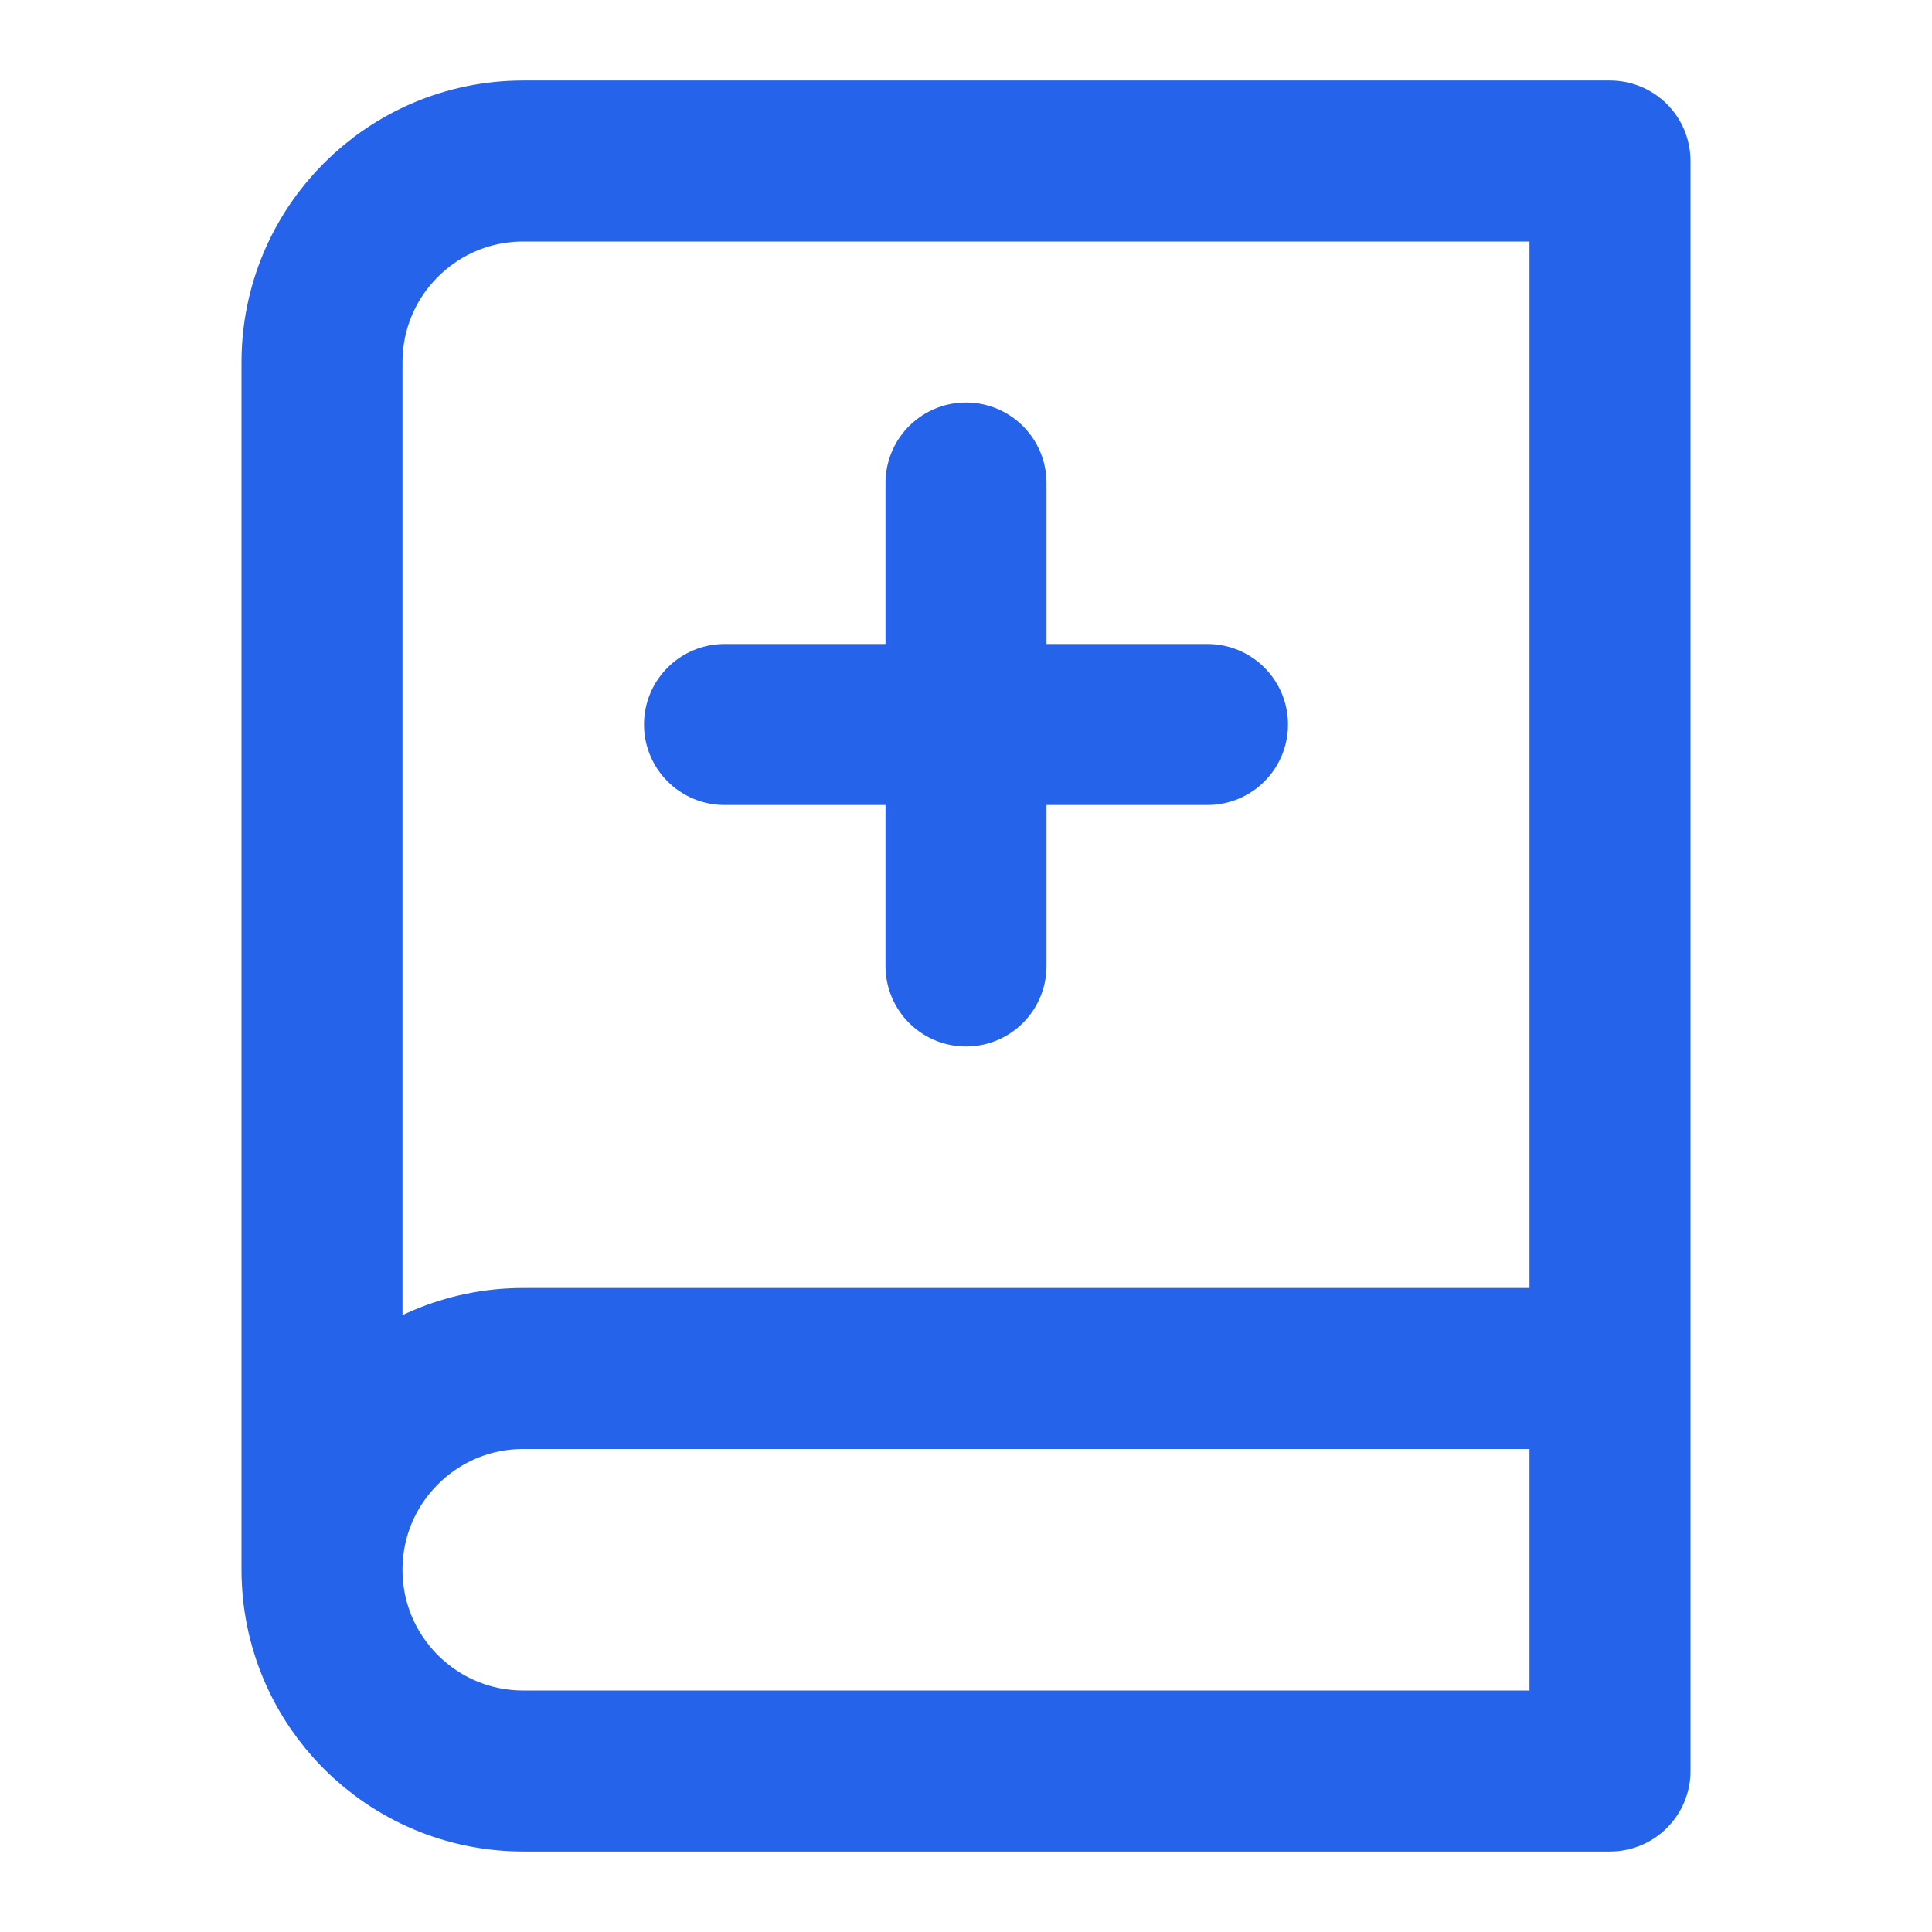
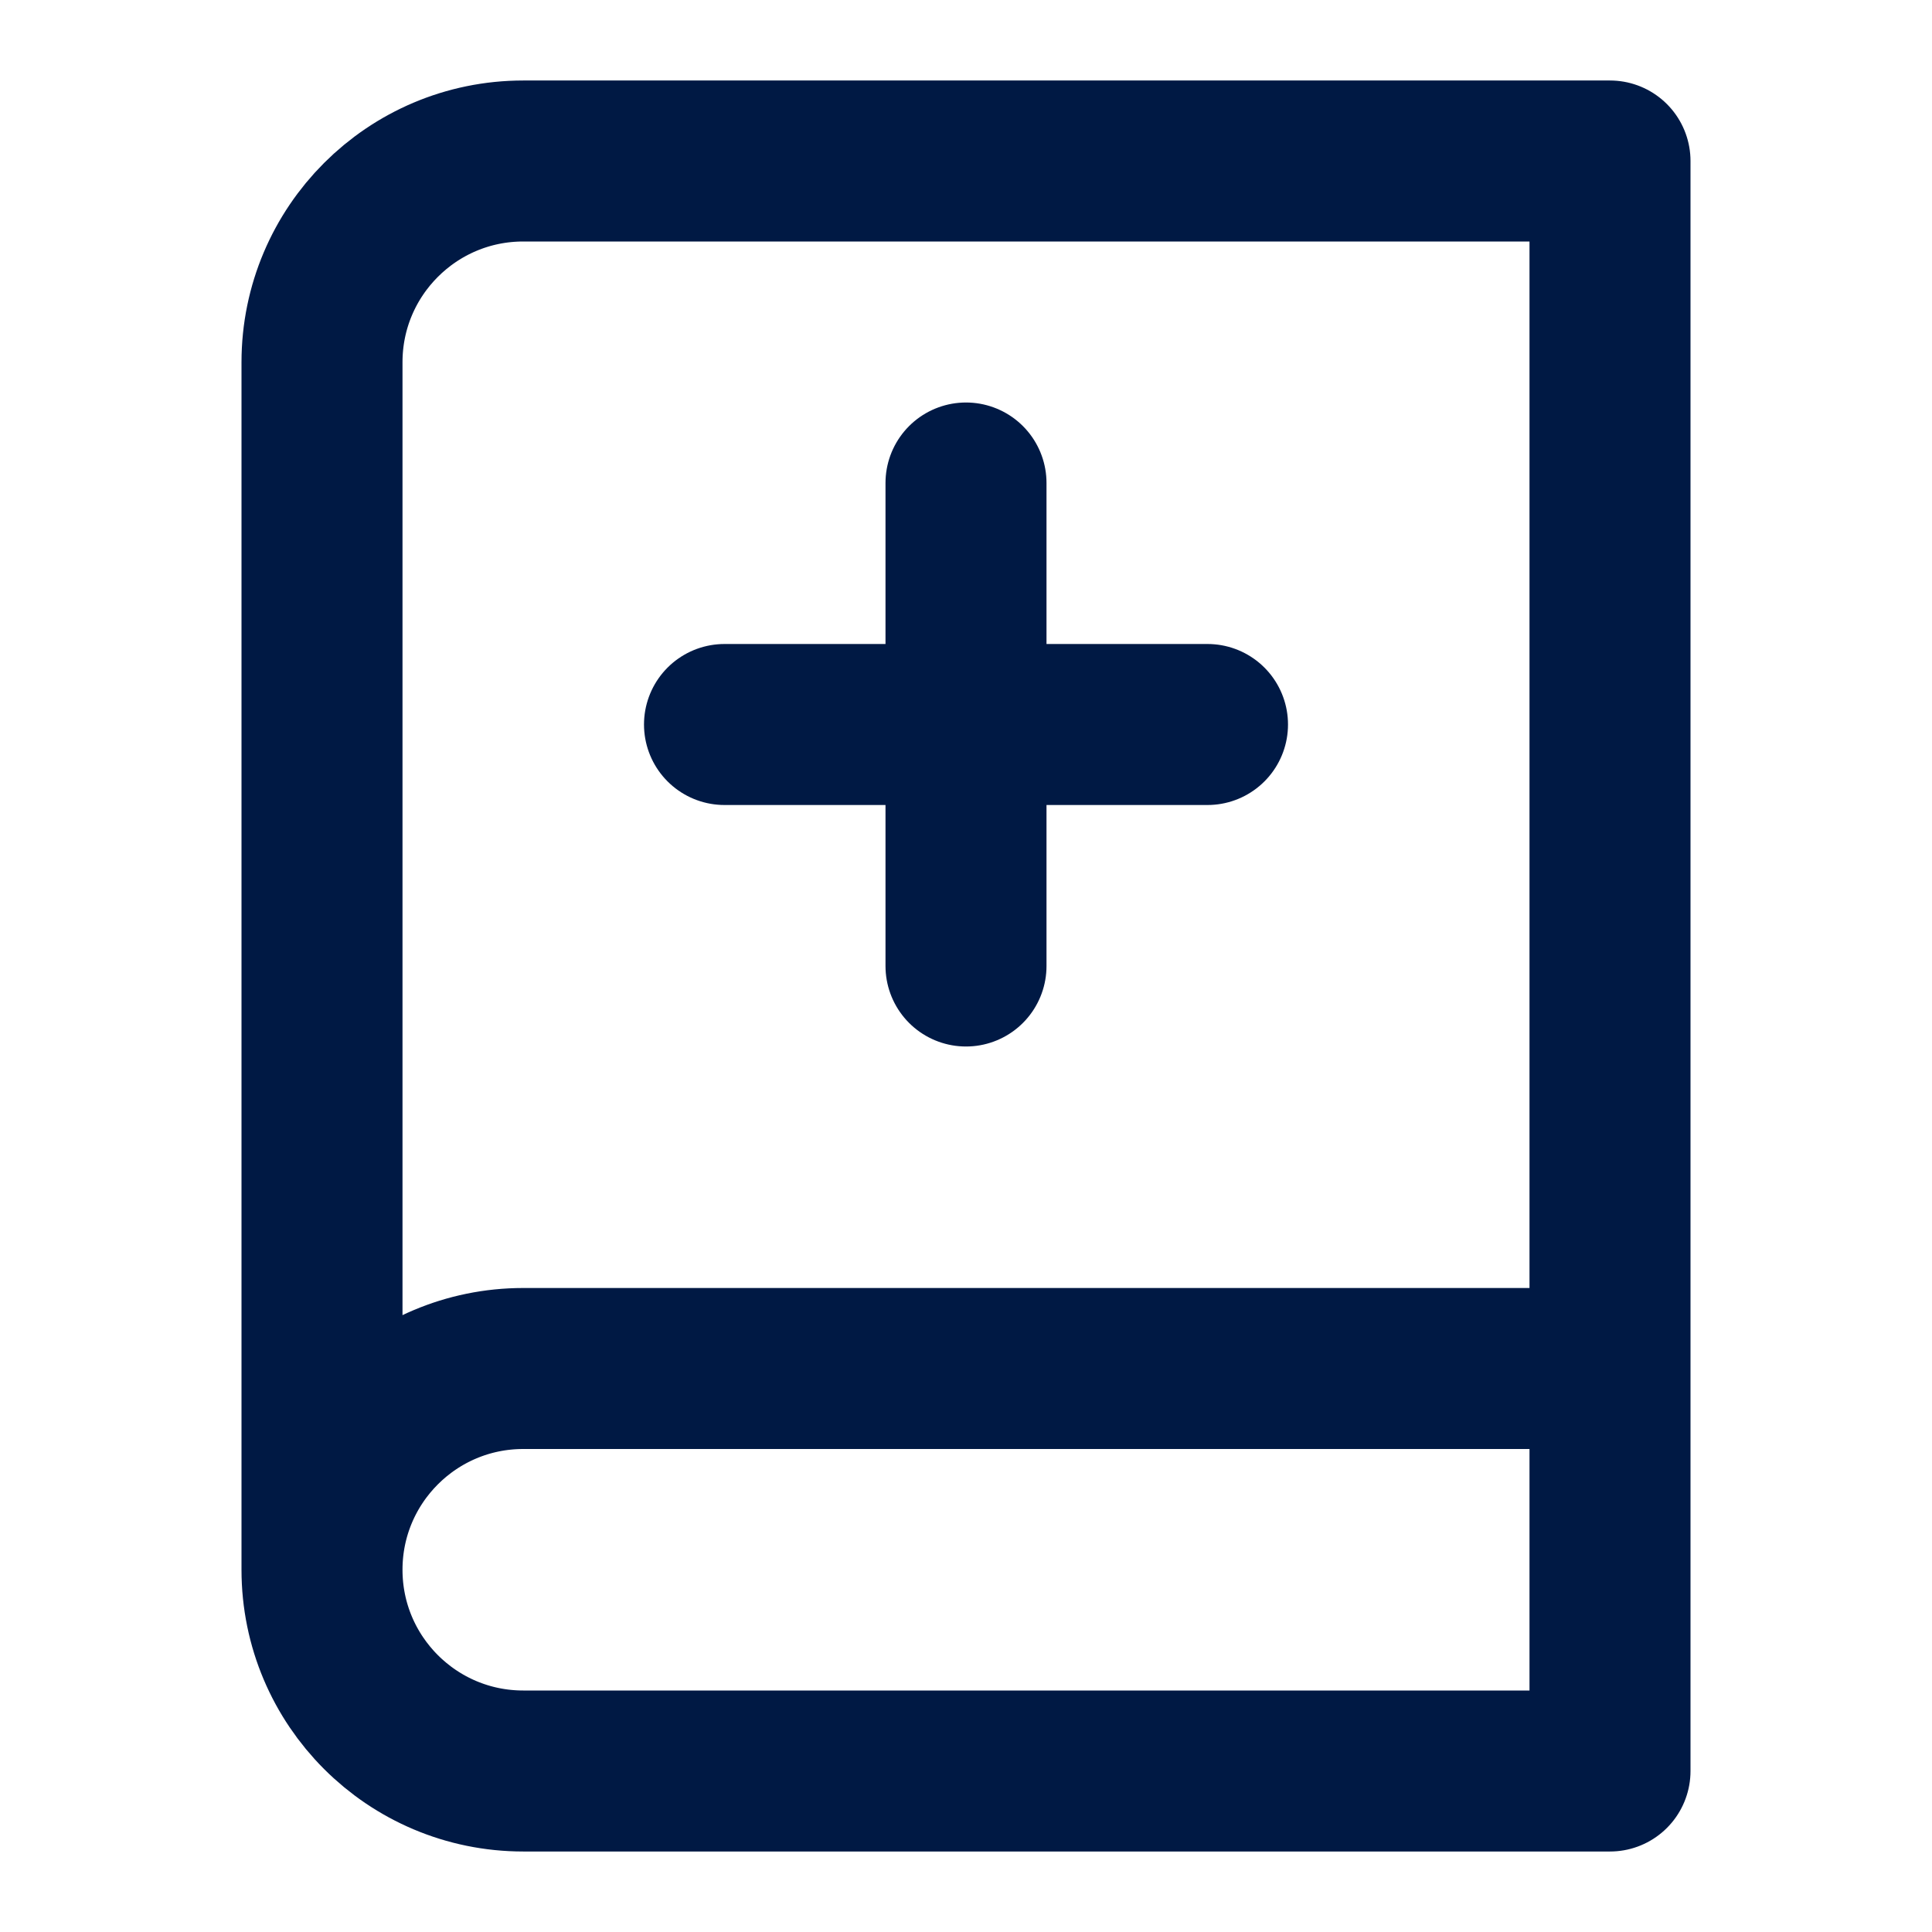
- <svg xmlns="http://www.w3.org/2000/svg" viewBox="0 0 24 24" fill="none" stroke="#2563eb" stroke-width="2" stroke-linecap="round" stroke-linejoin="round">
+ <svg xmlns="http://www.w3.org/2000/svg" viewBox="0 0 24 24" fill="none" stroke="#001944" stroke-width="2" stroke-linecap="round" stroke-linejoin="round">
  <path d="M4 19.5v-15A2.5 2.5 0 0 1 6.5 2H20v20H6.5a2.5 2.5 0 0 1 0-5H20" />
  <path d="M12 6v6" />
  <path d="M9 9h6" />
</svg>
